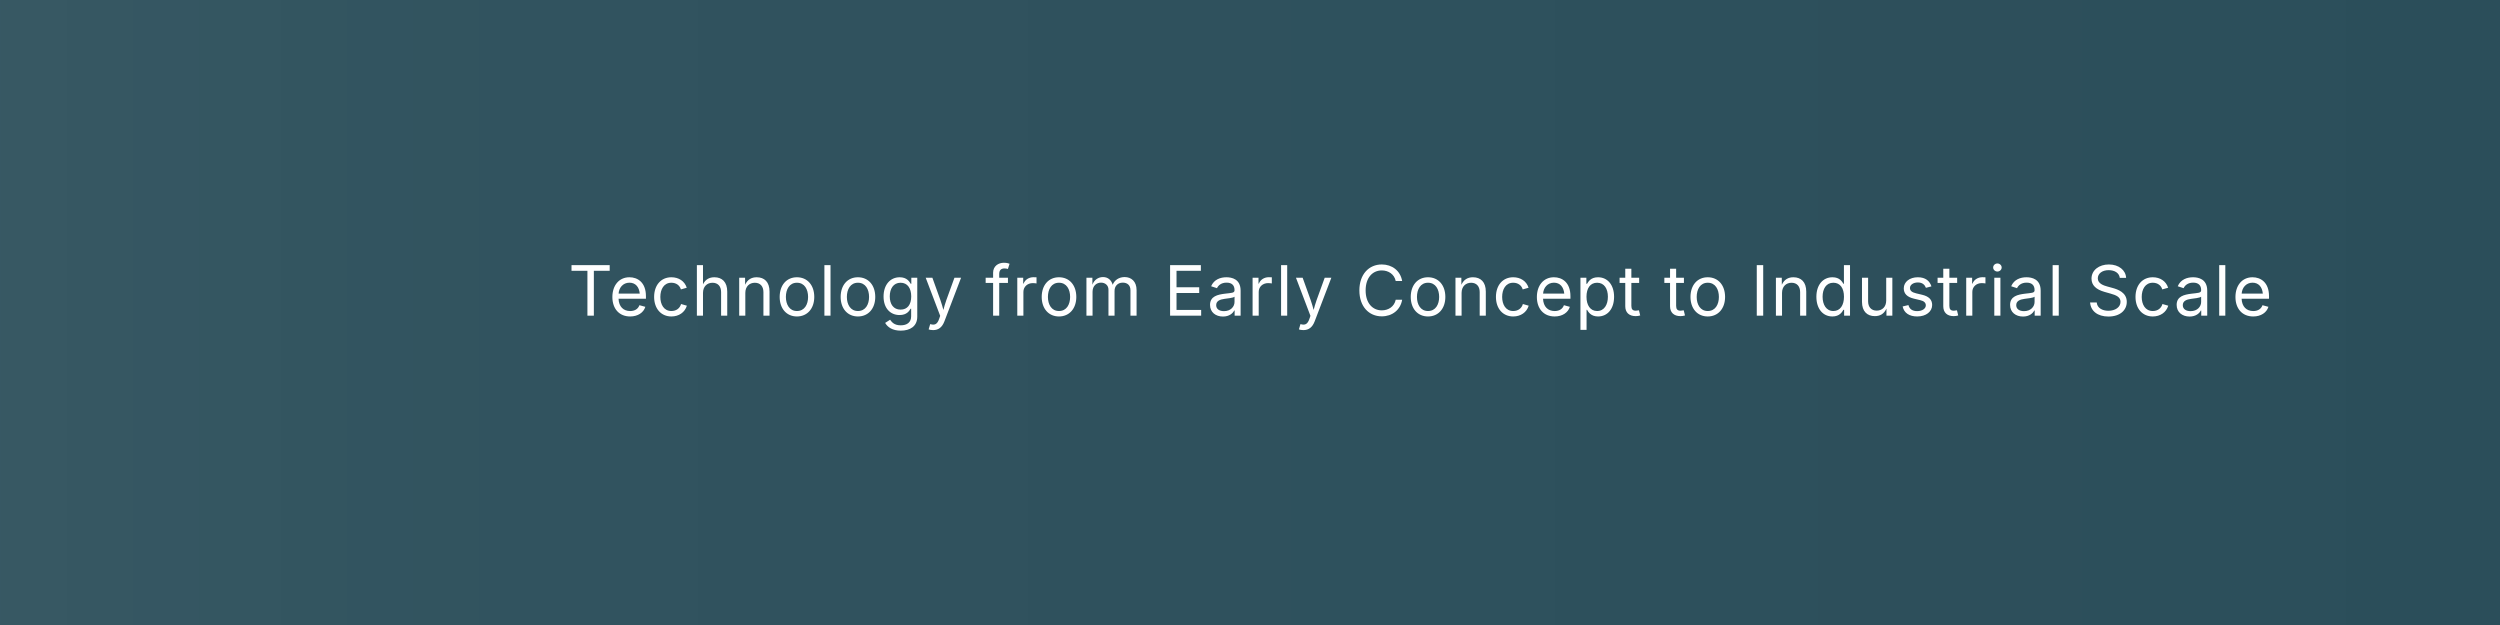
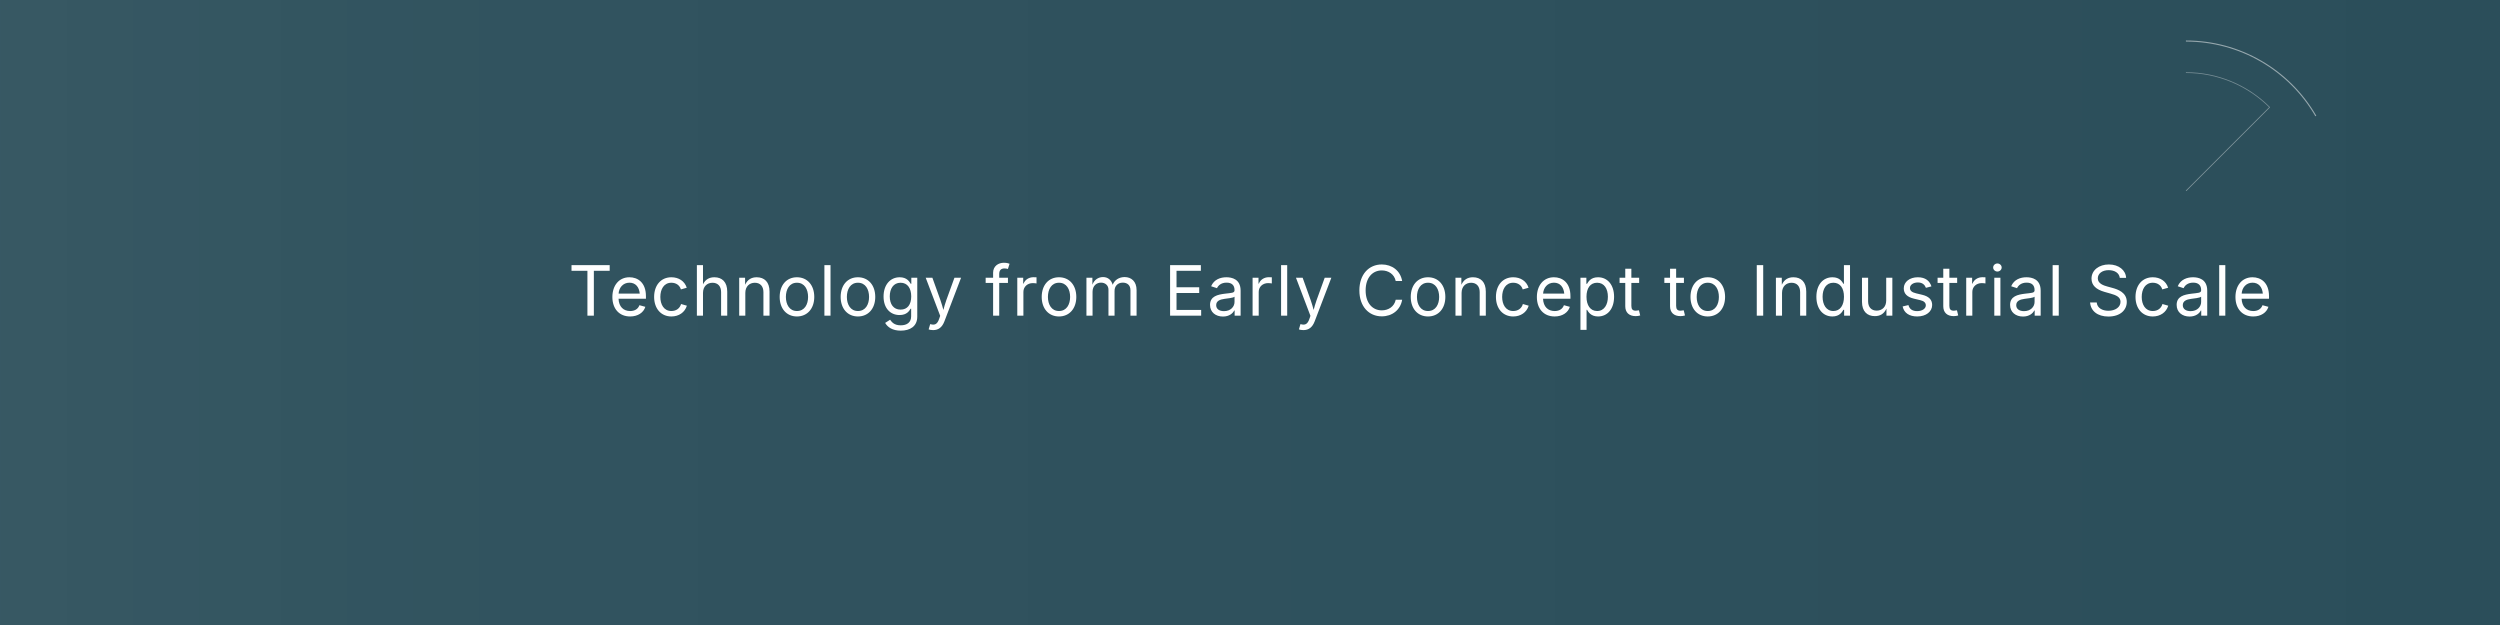
<svg xmlns="http://www.w3.org/2000/svg" width="1584" height="396" viewBox="0 0 1584 396">
  <defs>
    <linearGradient id="heroFade" x1="0" y1="0" x2="1" y2="0">
      <stop offset="0%" stop-color="white" stop-opacity="0.24" />
      <stop offset="20%" stop-color="white" stop-opacity="0.12" />
      <stop offset="100%" stop-color="white" stop-opacity="0" />
    </linearGradient>
    <clipPath id="topRight">
      <rect x="210" y="0" width="210" height="210" />
    </clipPath>
  </defs>
  <rect width="1584" height="396" fill="#2B4E5A" />
  <rect width="1584" height="396" fill="url(#heroFade)" opacity="0.24" />
-   <g transform="         rotate(-90 210 210)         translate(420,0) scale(-1,1)         translate(1280,16)         scale(0.50)       " fill="none" clip-path="url(#topRight)">
-     <path d="M 210 20 A 190 190 0 0 1 374.64 115" stroke="white" stroke-width="1.4" stroke-opacity="0.50" />
-     <path d="M 210 60 A 150 150 0 0 1 316.06 103.94" stroke="white" stroke-width="1.0" stroke-opacity="0.35" />
+   <g transform="translate(1280, 16) scale(0.50)" fill="none" clip-path="url(#topRight)">
+     <path d="       M 210 20       A 190 190 0 0 1         374.64 115       " stroke="white" stroke-width="1.4" stroke-opacity="0.50" fill="none" />
+     <path d="       M 210 60       A 150 150 0 0 1         316.06 103.94       " stroke="white" stroke-width="1.0" stroke-opacity="0.35" fill="none" />
    <line x1="210" y1="210" x2="316.06" y2="103.94" stroke="white" stroke-width="1.0" stroke-opacity="0.40" />
-     <line x1="237.6" y1="182.4" x2="263.0" y2="157.0" stroke="white" stroke-width="0.9" stroke-opacity="0.35" />
-     <line x1="282.1" y1="137.9" x2="299.1" y2="120.9" stroke="white" stroke-width="0.8" stroke-opacity="0.28" />
+     <line x1="157.0" y1="237.6" x2="182.4" y2="263.0" stroke="white" stroke-width="0.9" stroke-opacity="0.35" />
+     <line x1="121.9" y1="283.1" x2="136.9" y2="298.1" stroke="white" stroke-width="0.8" stroke-opacity="0.28" />
  </g>
  <g font-family="Public Sans, system-ui, -apple-system, BlinkMacSystemFont, sans-serif" font-weight="400" font-size="44" fill="#FFFFFF" letter-spacing="0.8">
    <text x="360" y="200">Technology from Early Concept to Industrial Scale</text>
  </g>
</svg>
